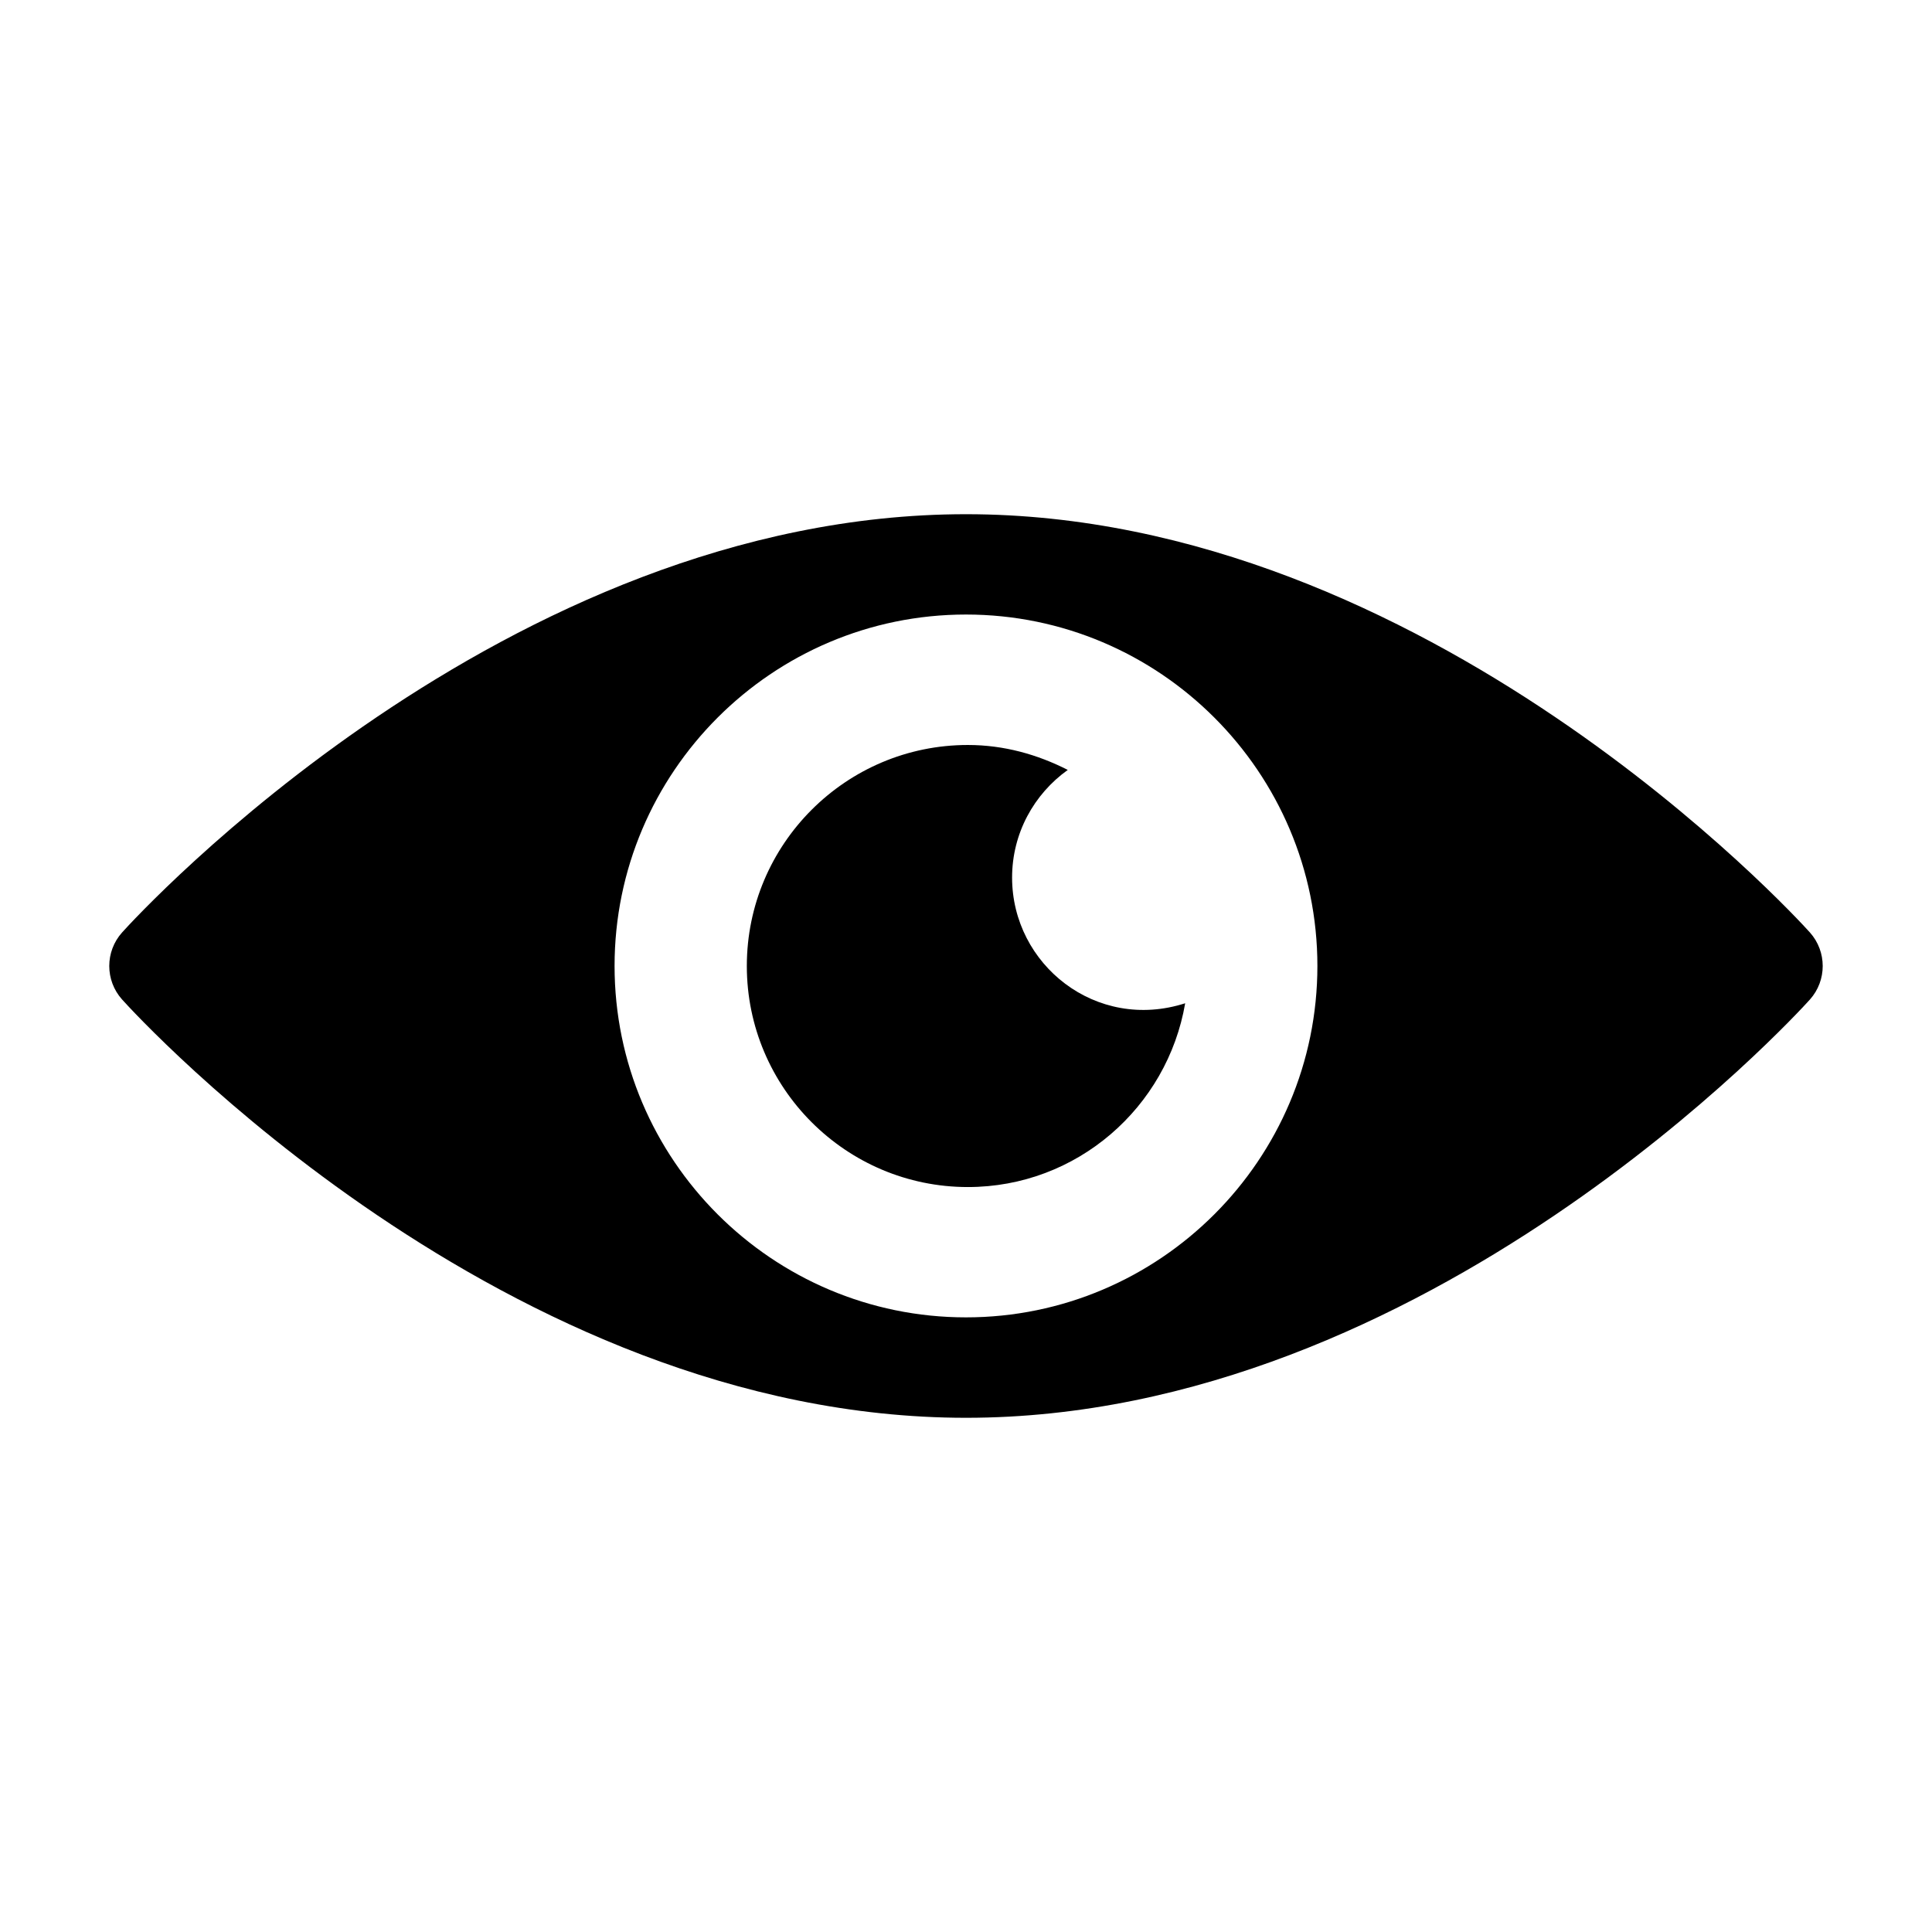
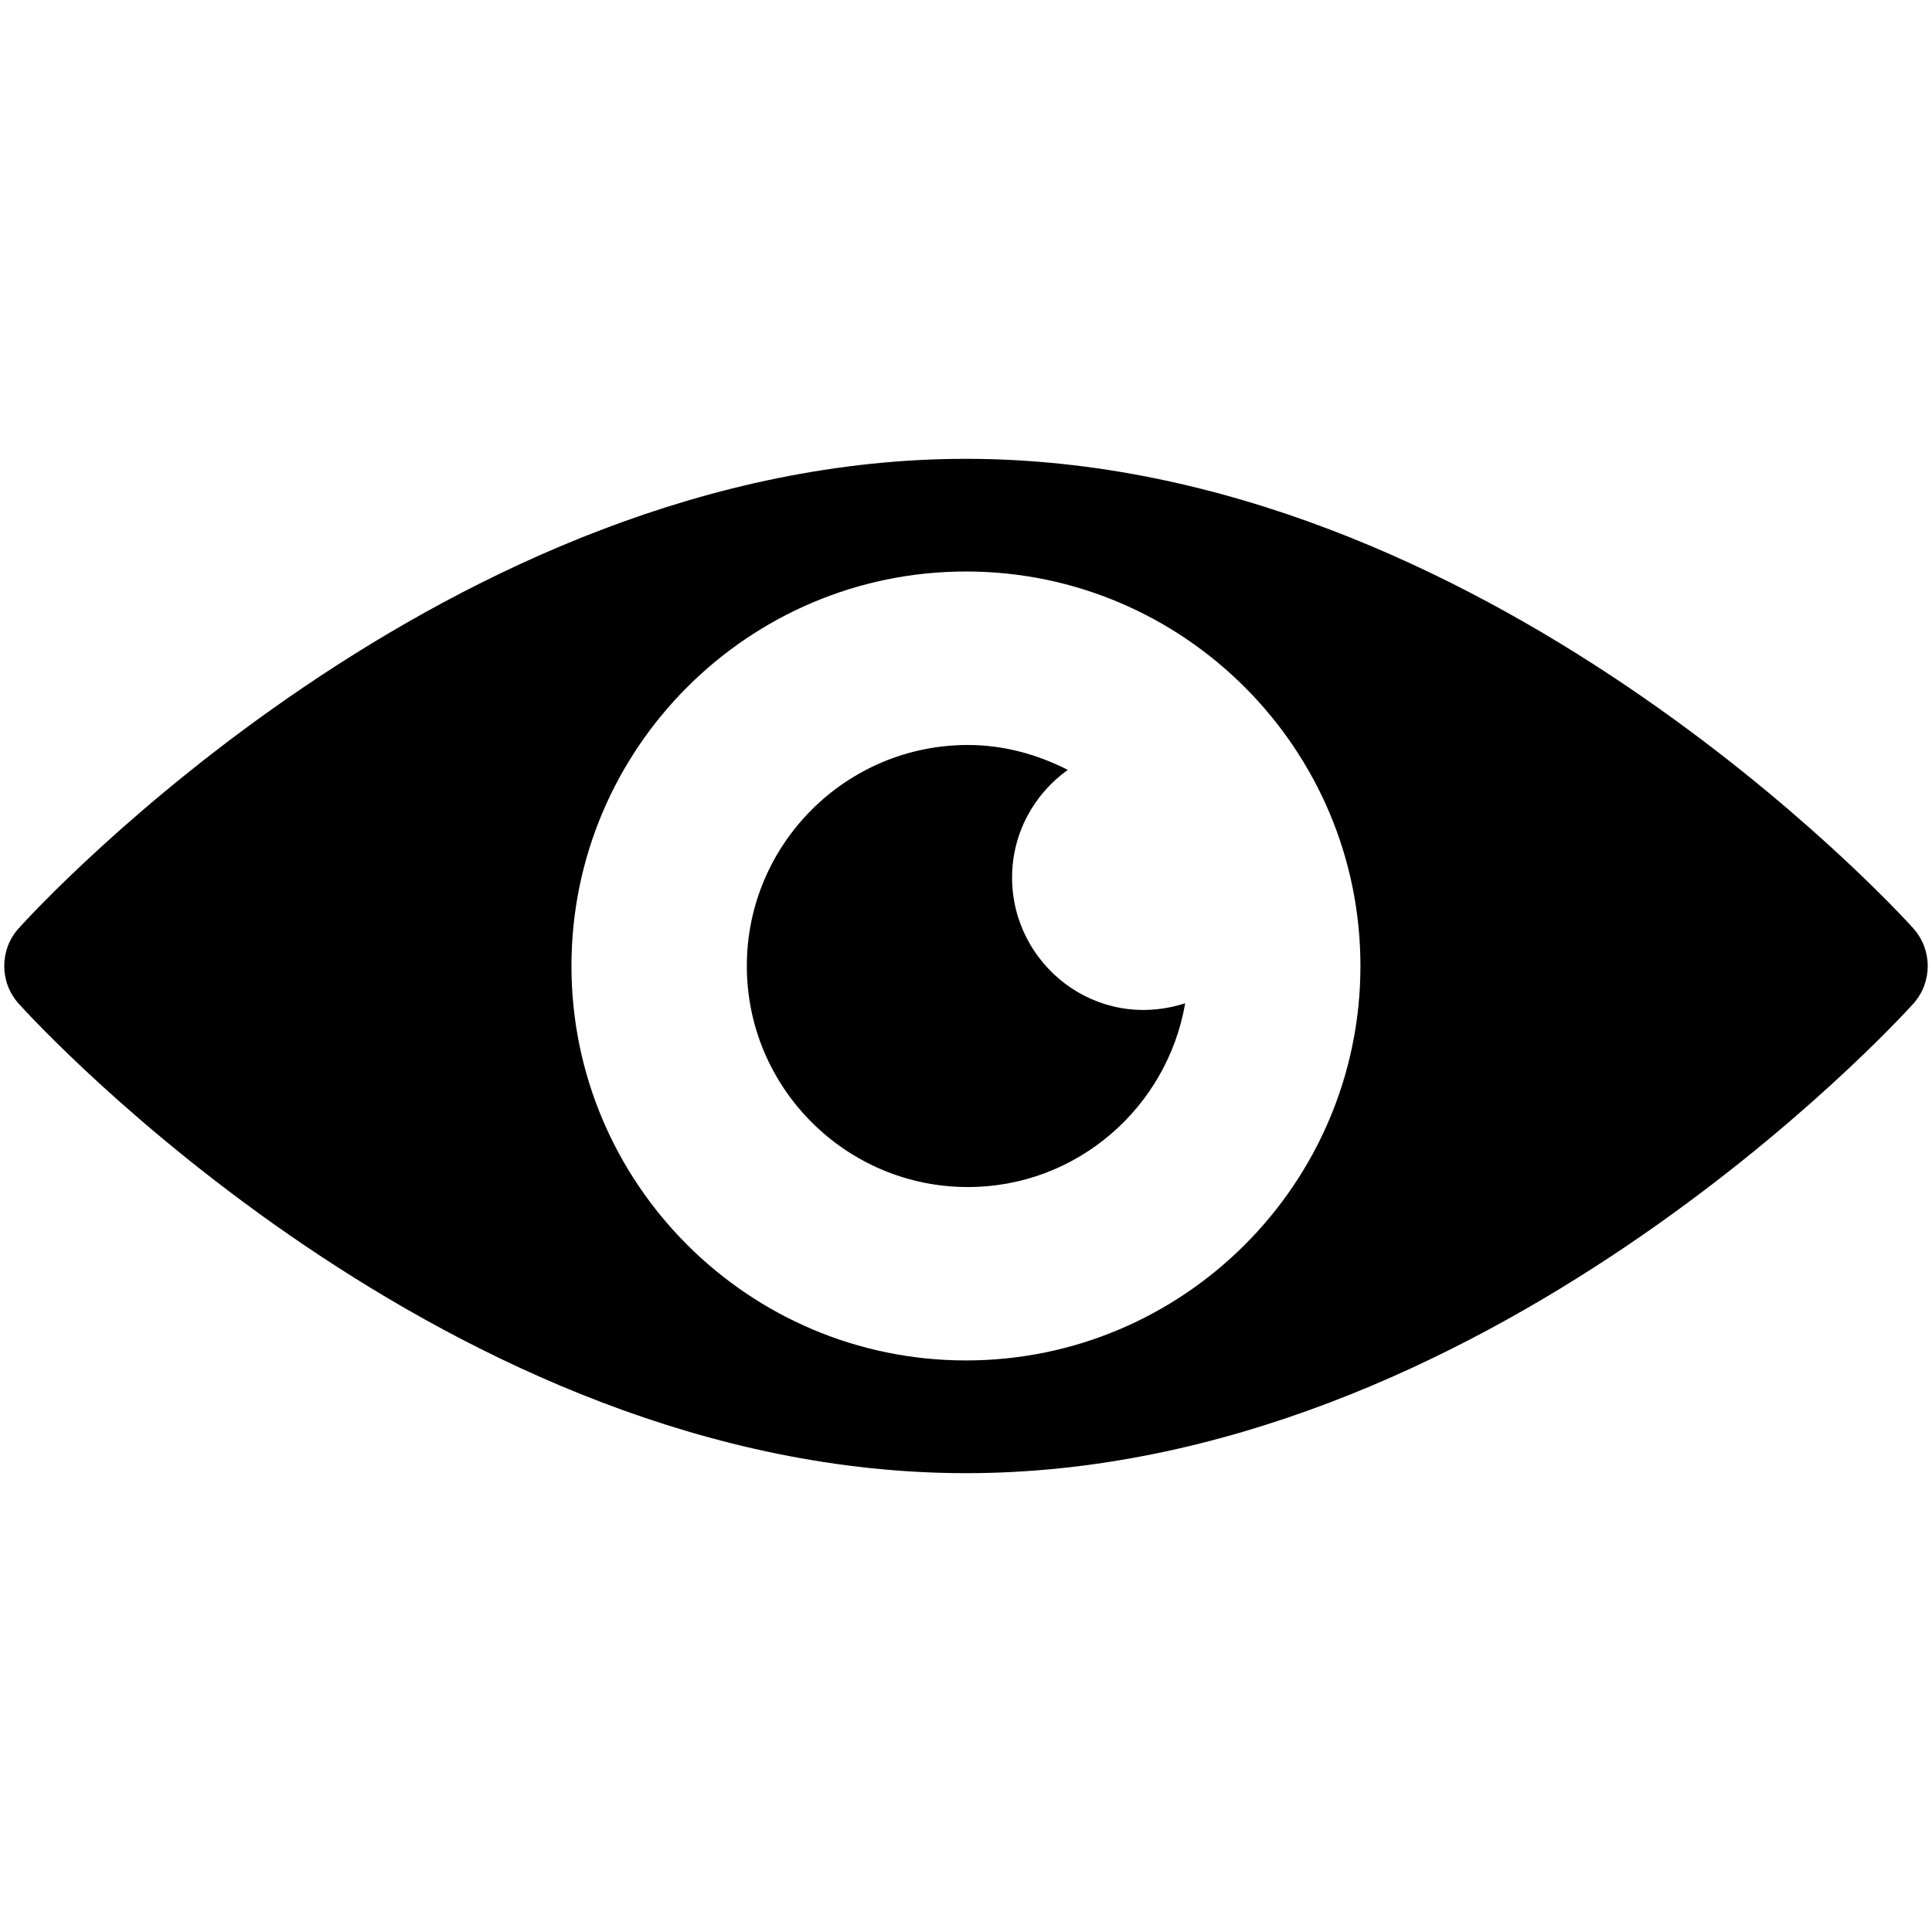
<svg xmlns="http://www.w3.org/2000/svg" version="1.1" id="Layer_1" x="0px" y="0px" width="56.693px" height="56.693px" viewBox="0 0 56.693 56.693" enable-background="new 0 0 56.693 56.693" xml:space="preserve">
  <g>
    <g>
-       <path d="M53.111,27.363c-0.449-0.5-11.244-12.274-24.765-12.274S4.03,26.863,3.582,27.363c-0.501,0.561-0.501,1.406,0,1.966    c0.448,0.5,11.244,12.275,24.765,12.275s24.315-11.775,24.765-12.275C53.611,28.769,53.611,27.924,53.111,27.363z M28.346,38.657    c-5.685,0-10.312-4.625-10.312-10.312c0-5.684,4.627-10.312,10.312-10.312s10.312,4.627,10.312,10.312    C38.658,34.032,34.031,38.657,28.346,38.657z" />
+       <path d="M56.146,27.243c-0.504-0.562-12.622-13.779-27.8-13.779c-15.179,0-27.297,13.218-27.8,13.779    c-0.562,0.629-0.562,1.578,0,2.206c0.503,0.562,12.623,13.78,27.801,13.78c15.178,0,27.295-13.219,27.801-13.78    C56.708,28.821,56.708,27.872,56.146,27.243z M28.346,39.921c-6.382,0-11.577-5.191-11.577-11.575    c0-6.382,5.194-11.576,11.577-11.576c6.381,0,11.575,5.193,11.575,11.576C39.922,34.729,34.727,39.921,28.346,39.921z" />
    </g>
  </g>
  <g>
    <g>
-       <path d="M29.699,25.752c0-1.305,0.647-2.453,1.634-3.159c-0.885-0.452-1.871-0.732-2.932-0.732c-3.576,0-6.486,2.909-6.486,6.486    c0,3.576,2.91,6.486,6.486,6.486c3.202,0,5.853-2.338,6.377-5.393C32.165,30.28,29.699,28.305,29.699,25.752z" />
+       <path d="M29.699,25.751c0-1.305,0.647-2.453,1.634-3.159c-0.885-0.451-1.871-0.731-2.932-0.731c-3.576,0-6.486,2.909-6.486,6.486    c0,3.576,2.91,6.486,6.486,6.486c3.202,0,5.853-2.338,6.377-5.393C32.165,30.28,29.699,28.305,29.699,25.751z" />
    </g>
  </g>
</svg>
